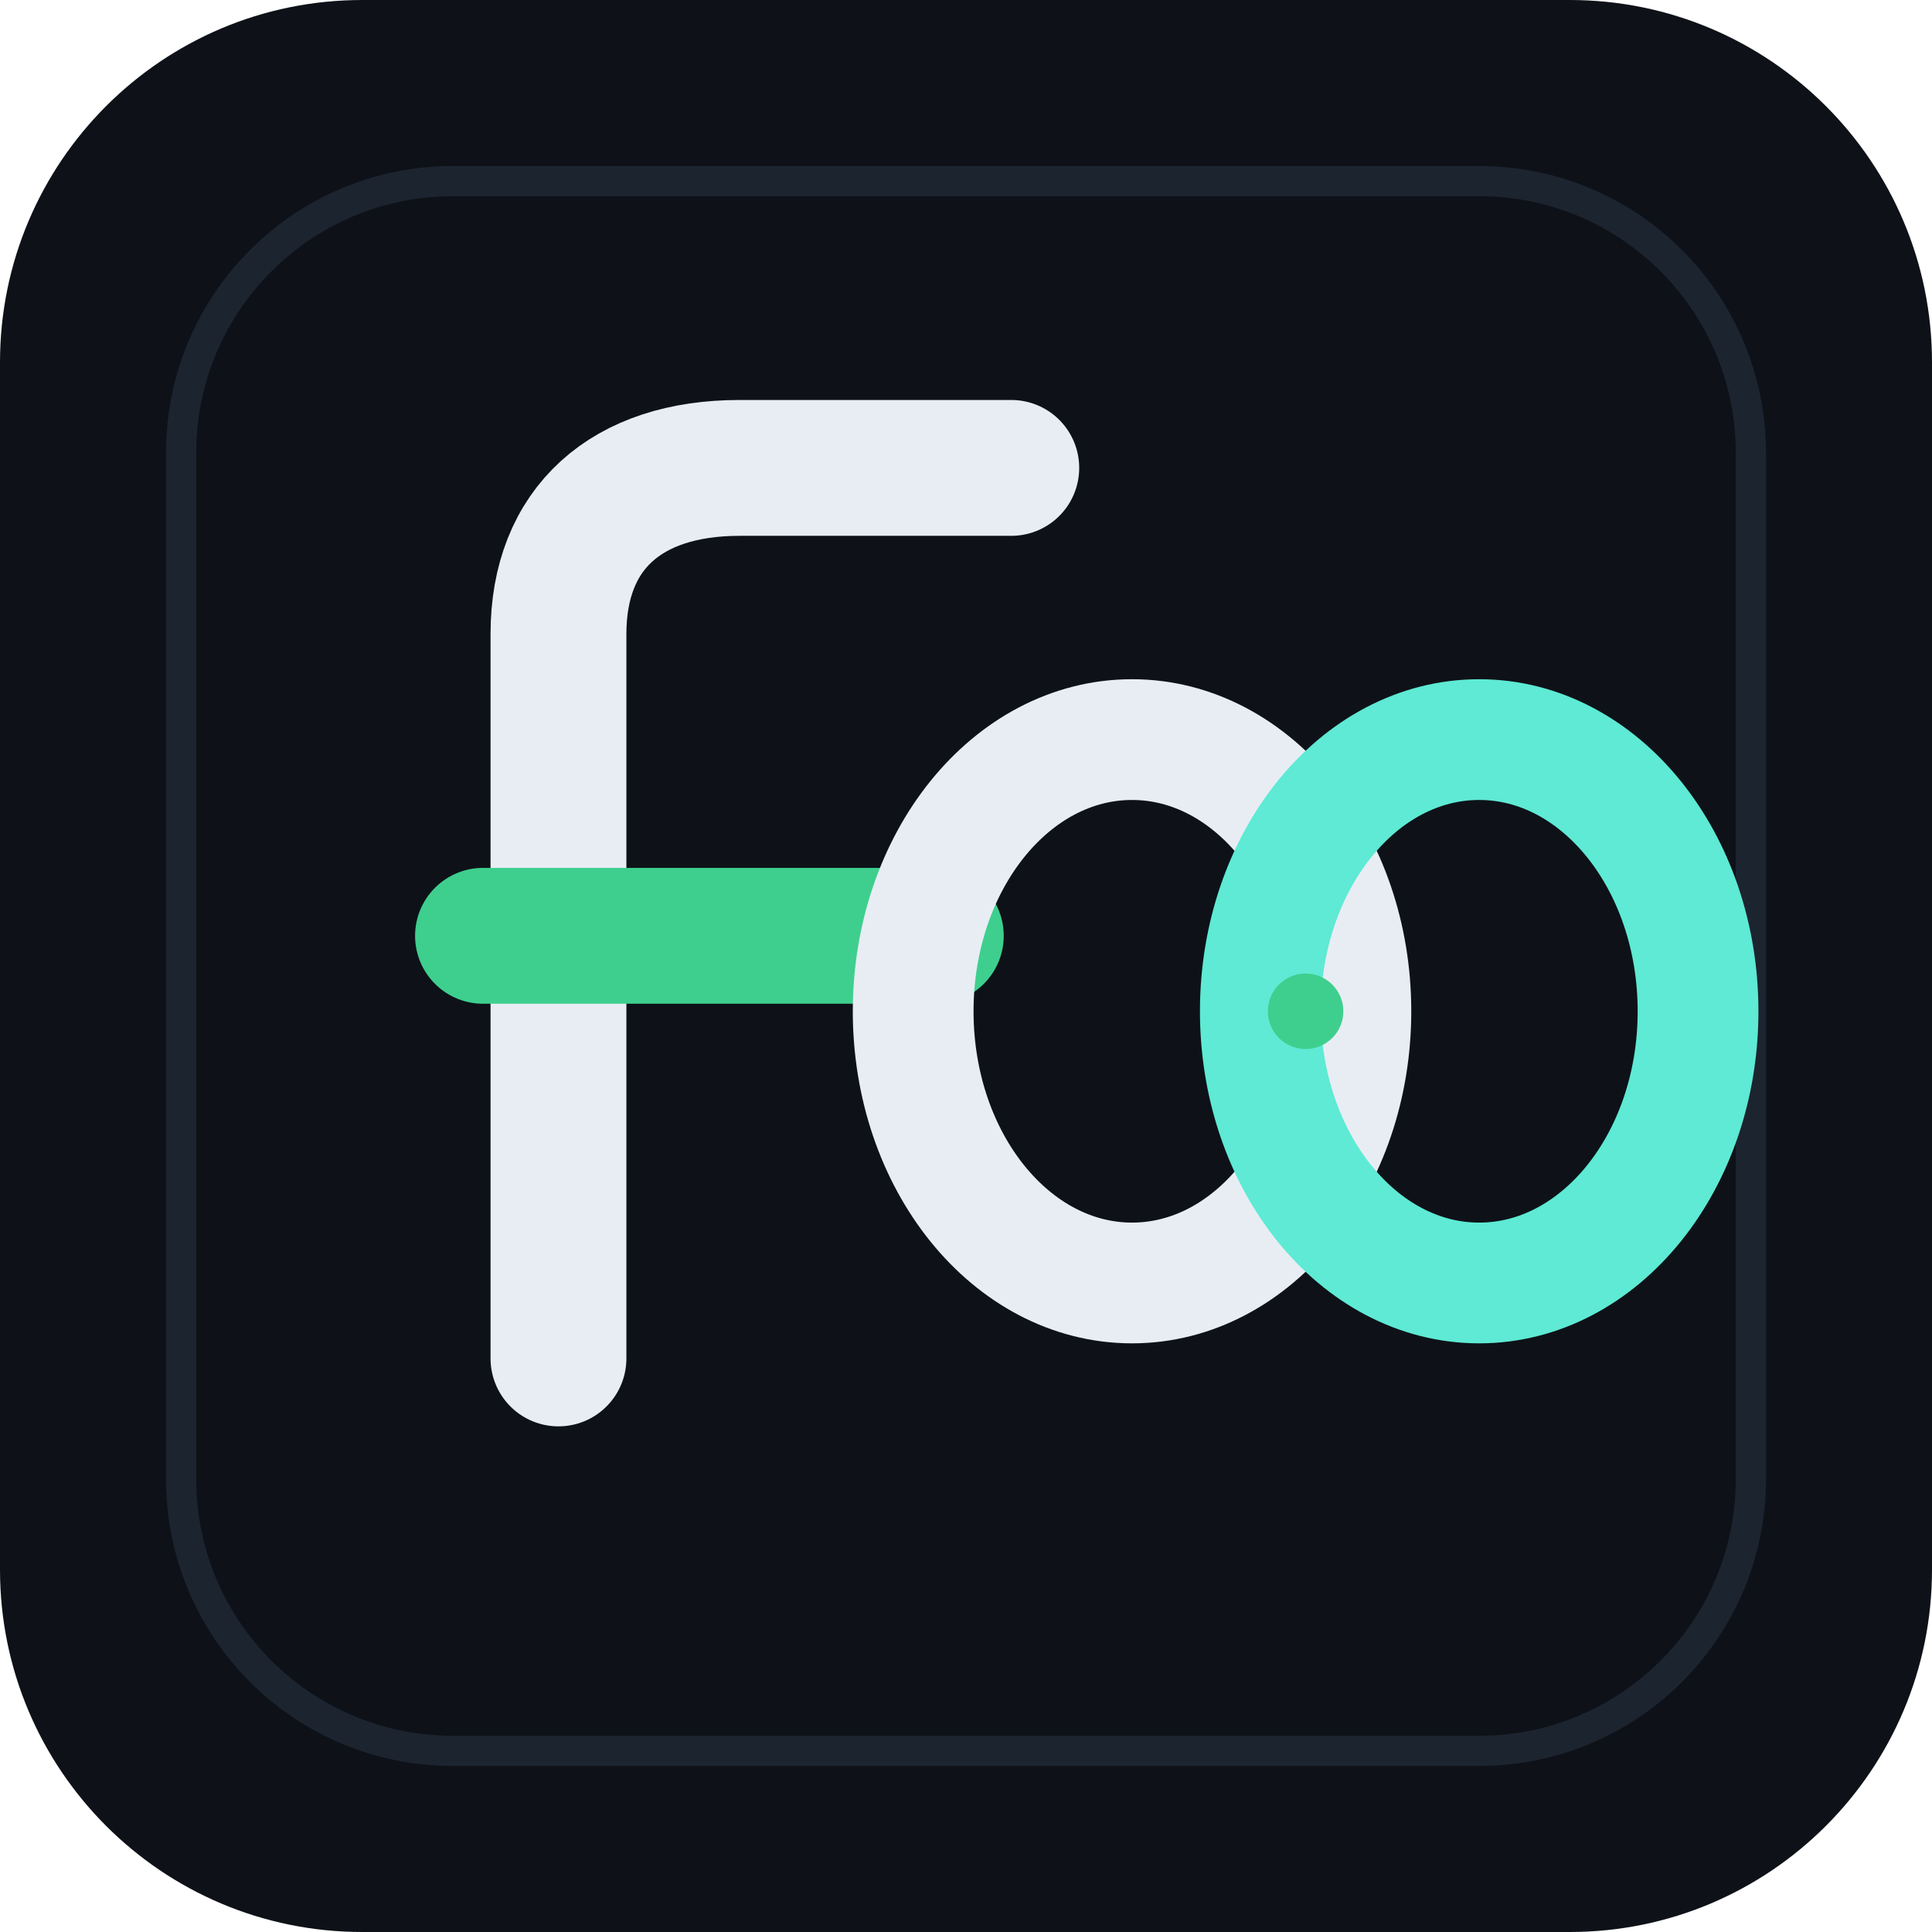
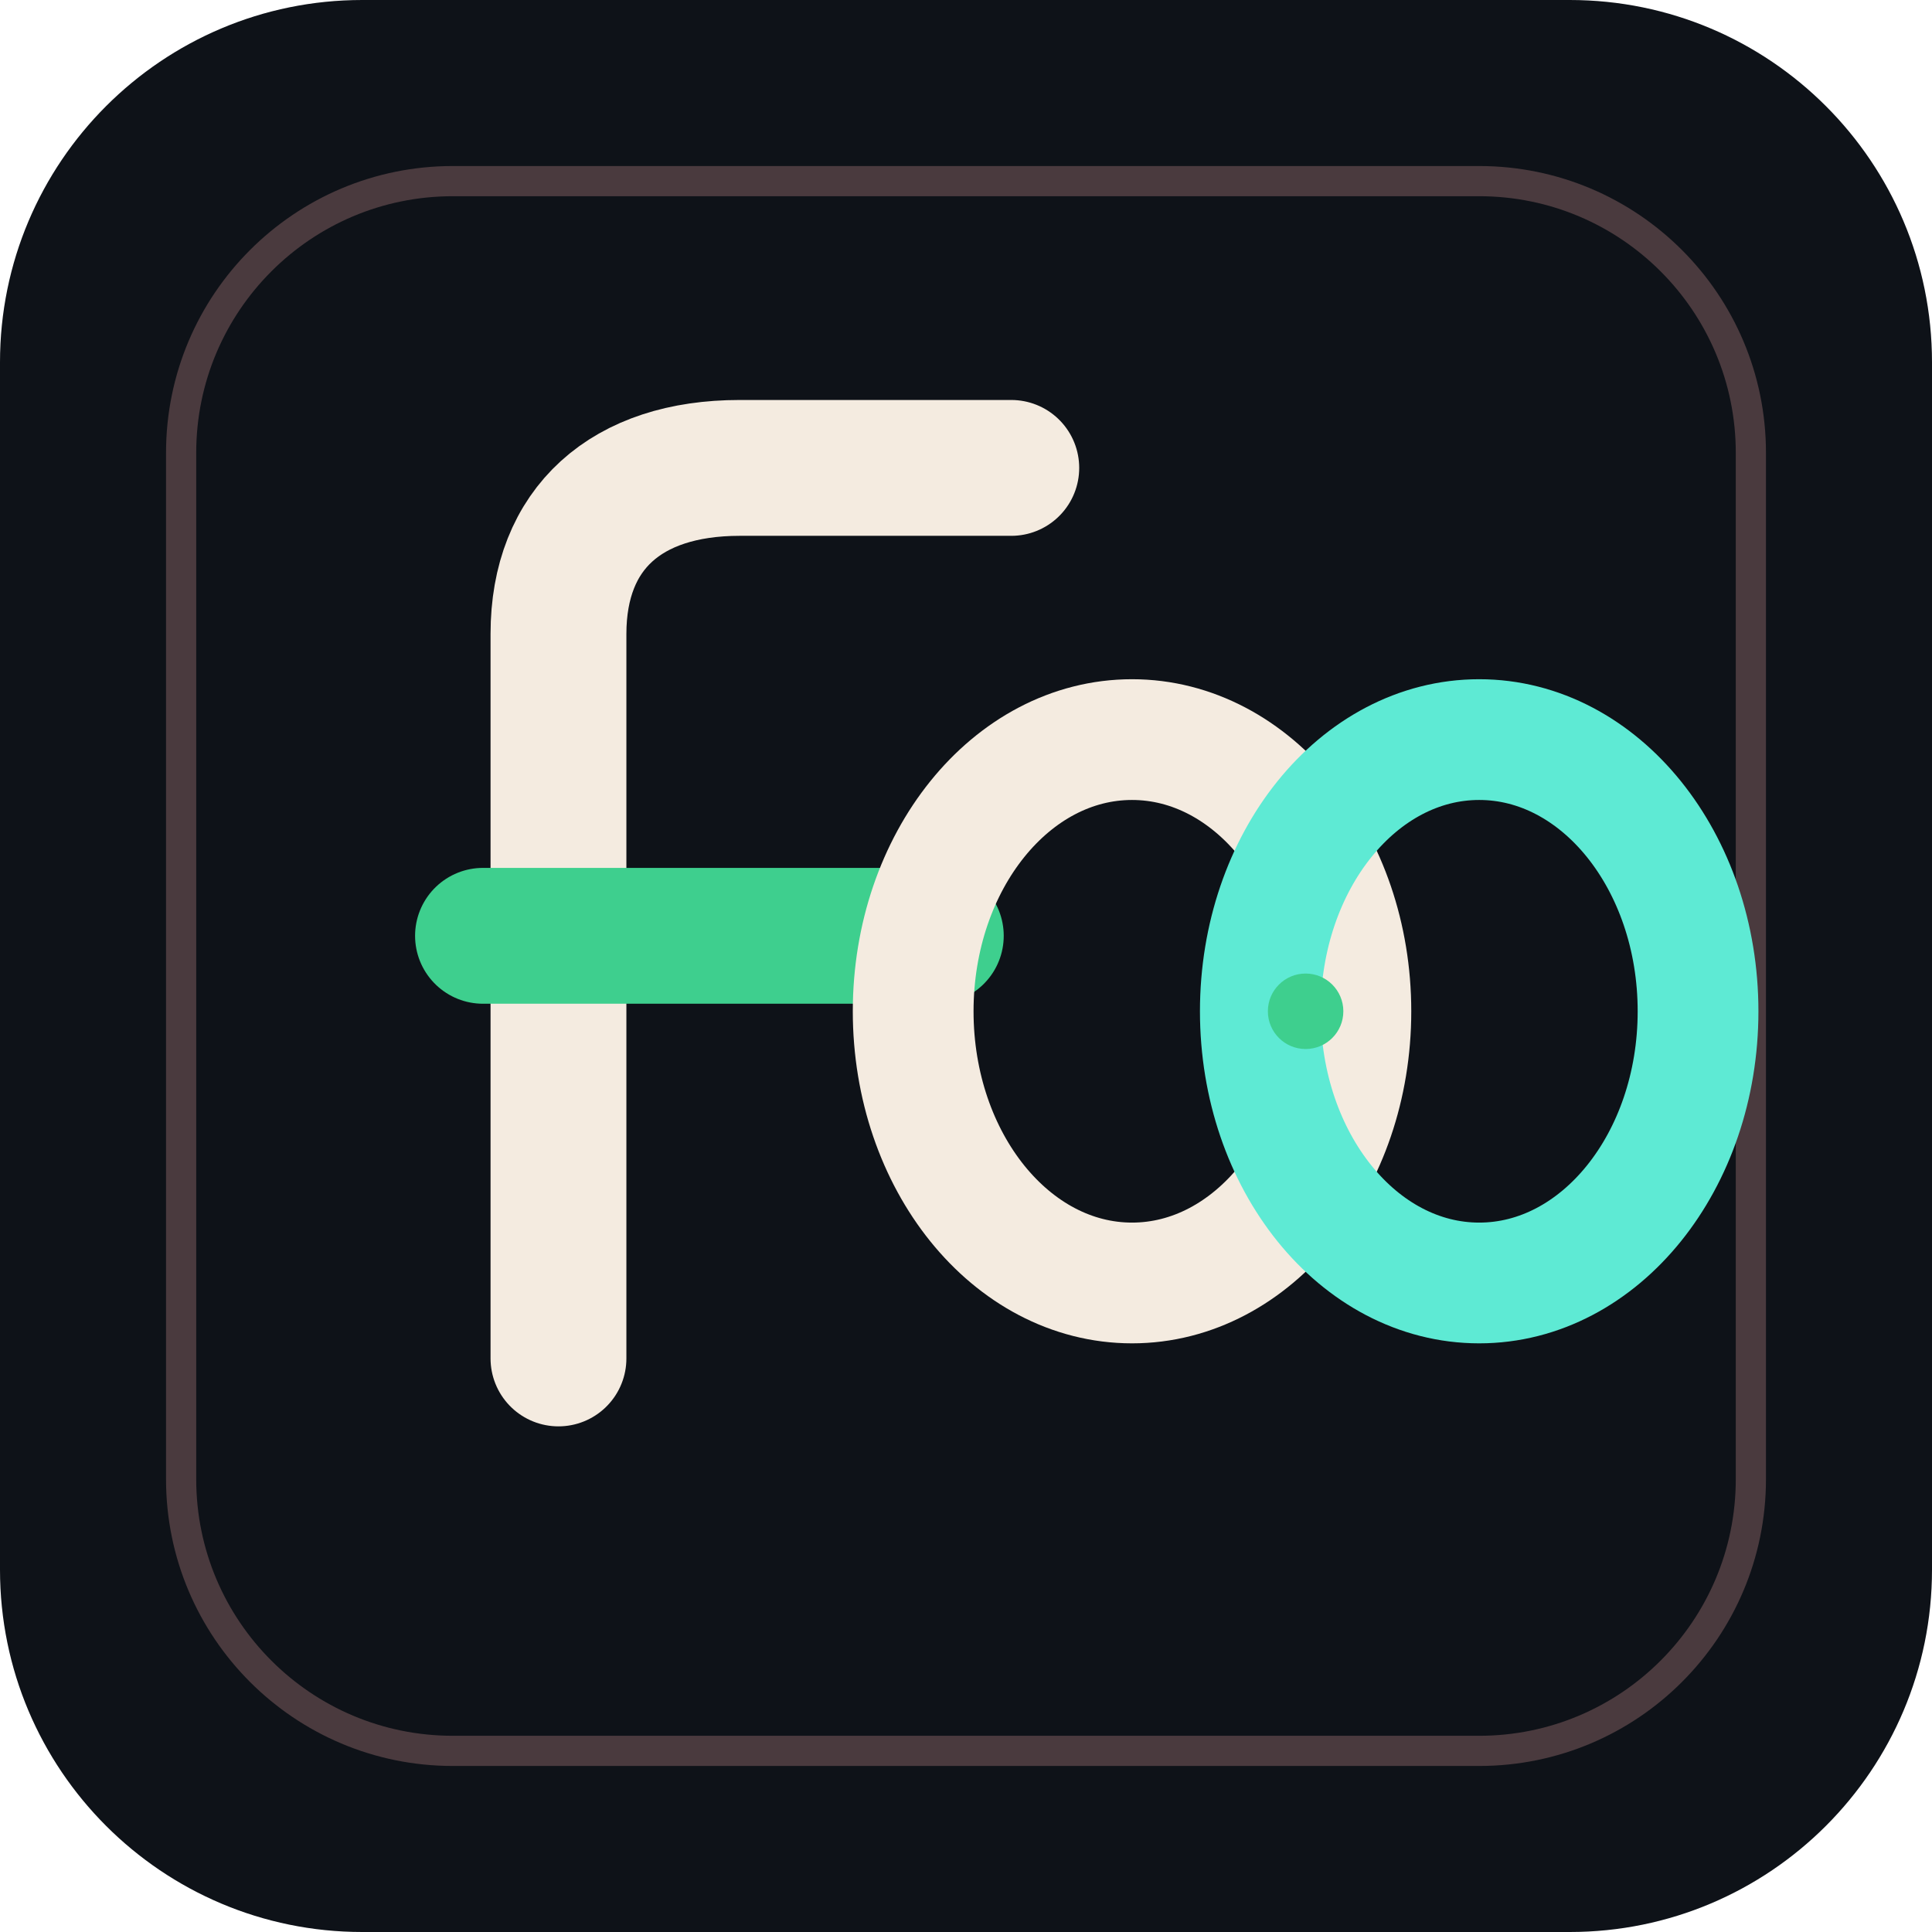
<svg xmlns="http://www.w3.org/2000/svg" viewBox="0 0 512 512" role="img" aria-label="f00 monogram logo">
  <rect width="512" height="512" rx="96" fill="#0e1218" />
-   <rect x="48" y="48" width="416" height="416" rx="72" fill="none" stroke="#1c2430" stroke-width="8" />
-   <path d="M148 360 V168 c0-28 18-44 48-44 h72" fill="none" stroke="#e8edf4" stroke-width="36" stroke-linecap="round" stroke-linejoin="round" />
+   <rect x="48" y="48" width="416" height="416" rx="72" fill="none" stroke="#4A3A3E" stroke-width="8" />
+   <path d="M148 360 V168 c0-28 18-44 48-44 h72" fill="none" stroke="#F4EBE0" stroke-width="36" stroke-linecap="round" stroke-linejoin="round" />
  <path d="M128 248 H248" fill="none" stroke="#3ecf8e" stroke-width="36" stroke-linecap="round" />
-   <ellipse cx="300" cy="268" rx="58" ry="72" fill="none" stroke="#e8edf4" stroke-width="32" />
+   <ellipse cx="300" cy="268" rx="58" ry="72" fill="none" stroke="#F4EBE0" stroke-width="32" />
  <ellipse cx="392" cy="268" rx="58" ry="72" fill="none" stroke="#5eead4" stroke-width="32" />
  <circle cx="346" cy="268" r="10" fill="#3ecf8e" />
</svg>
